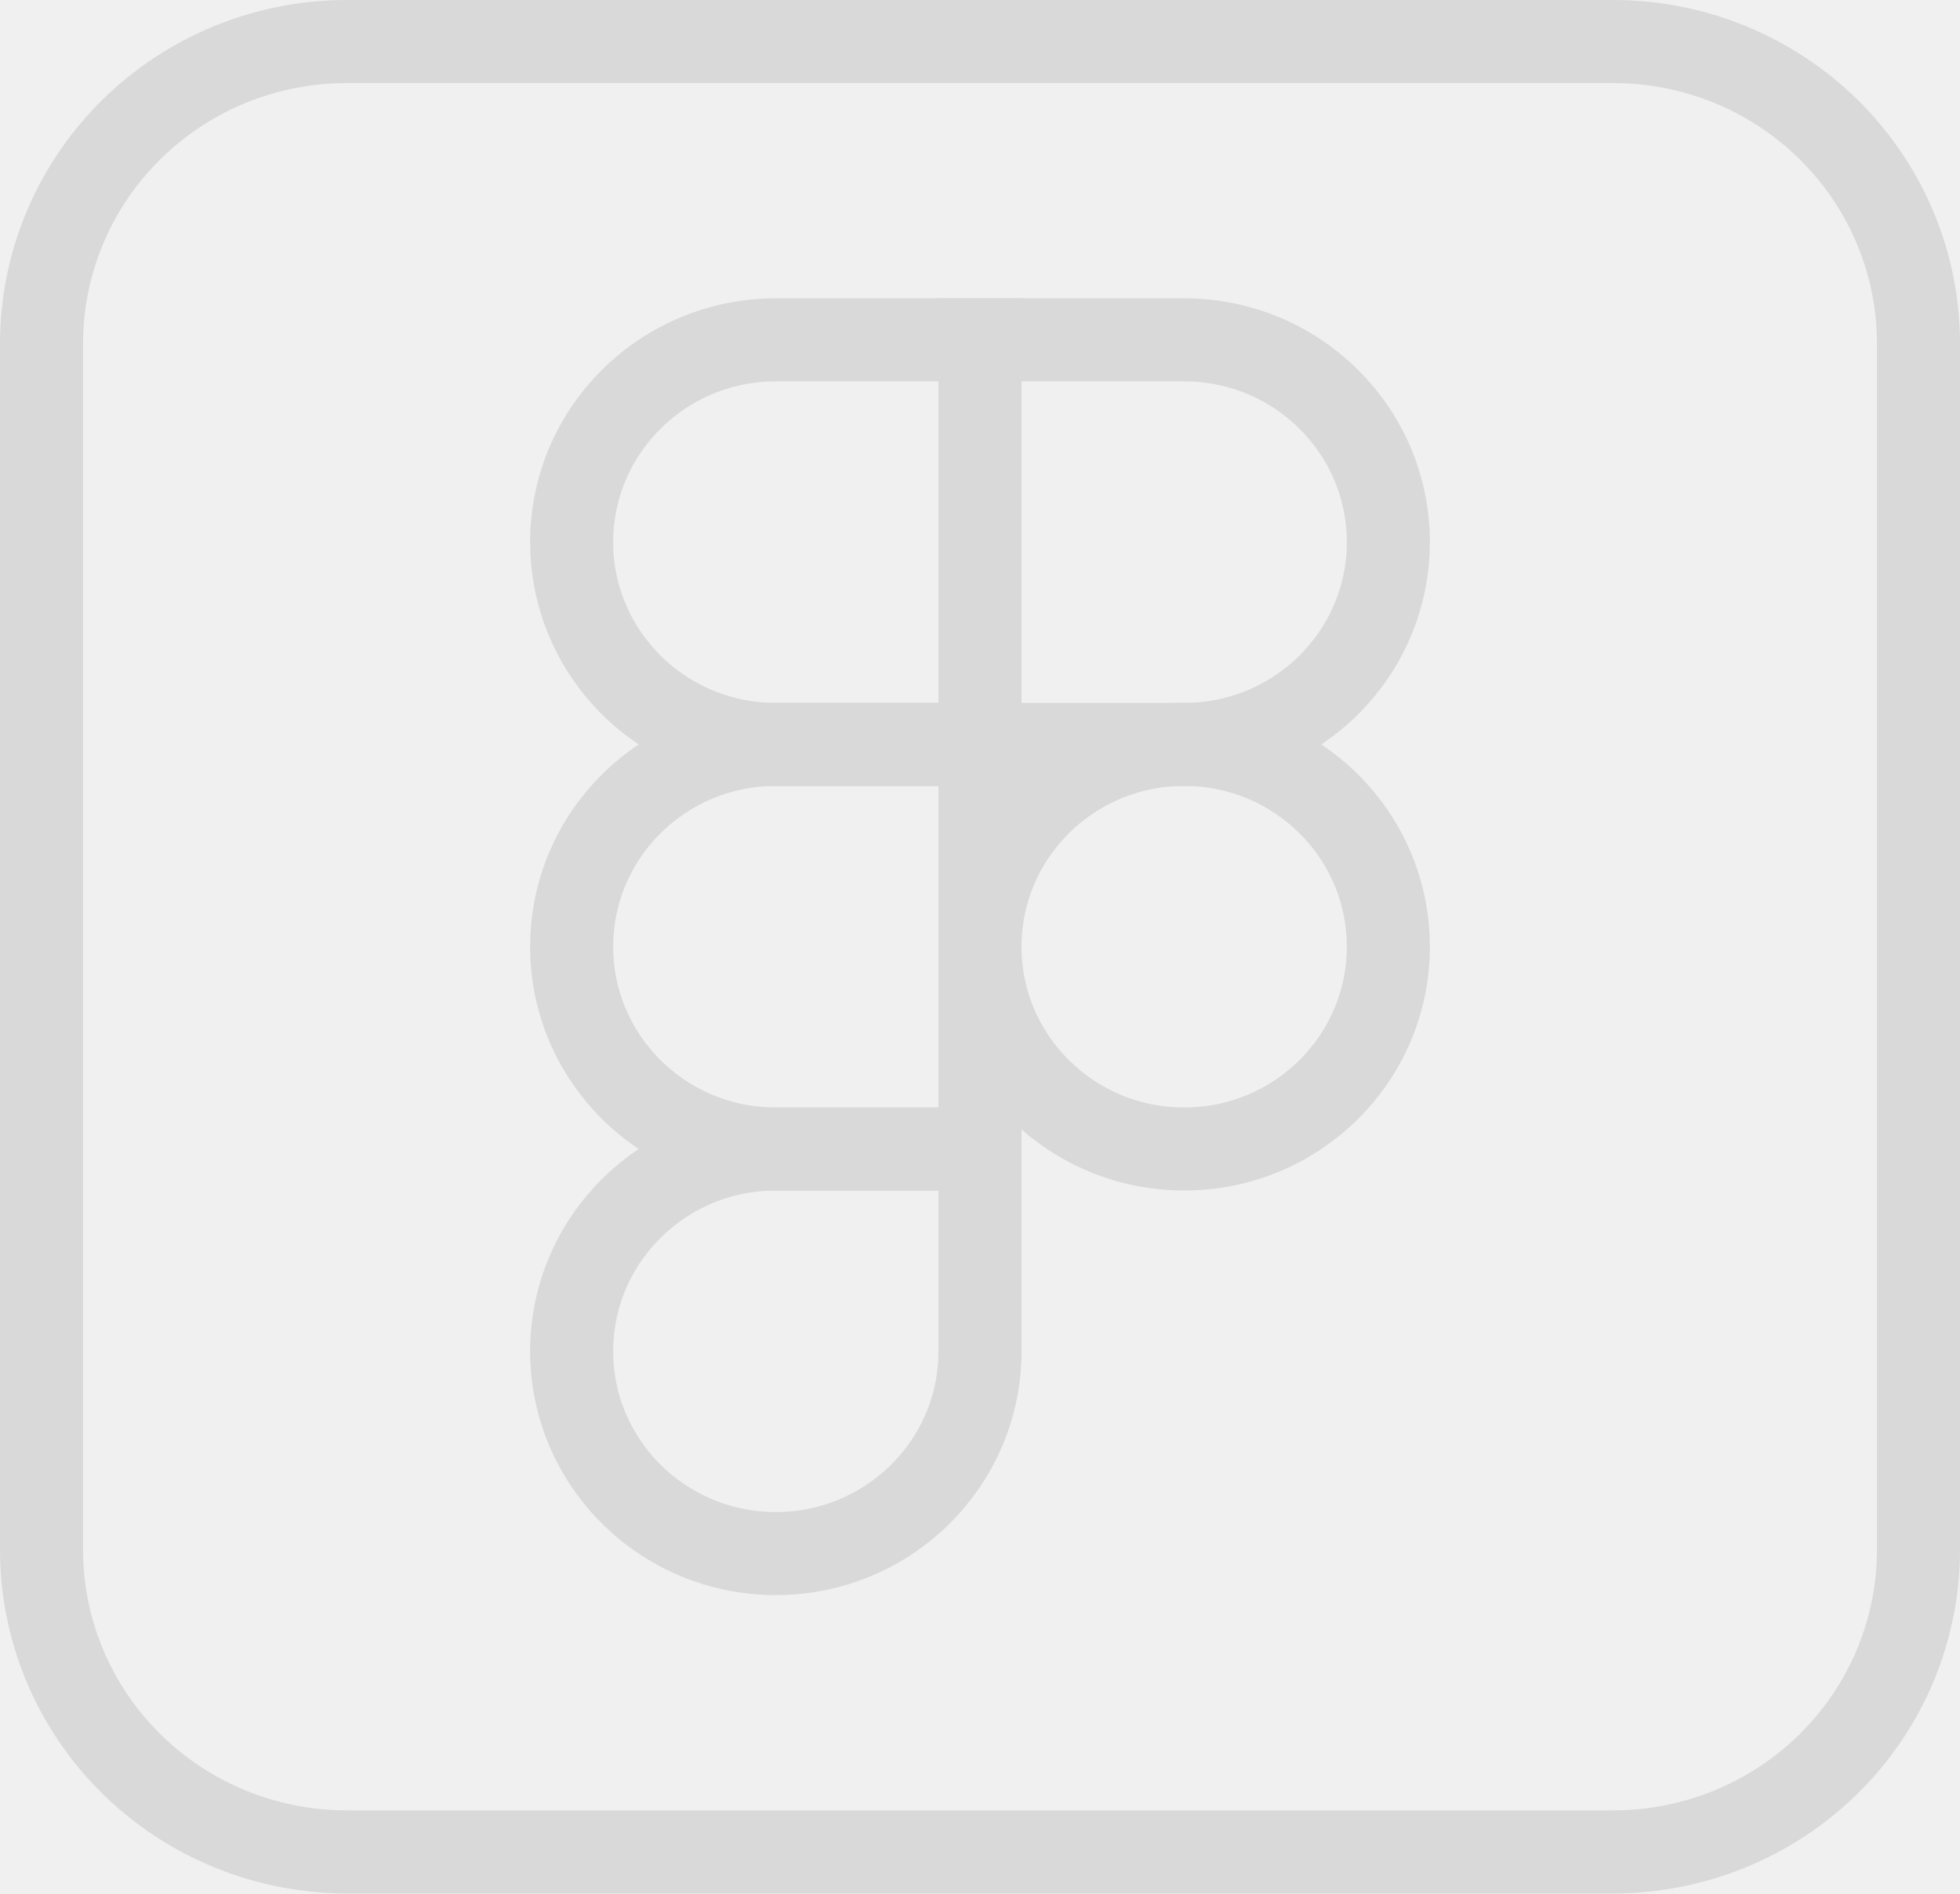
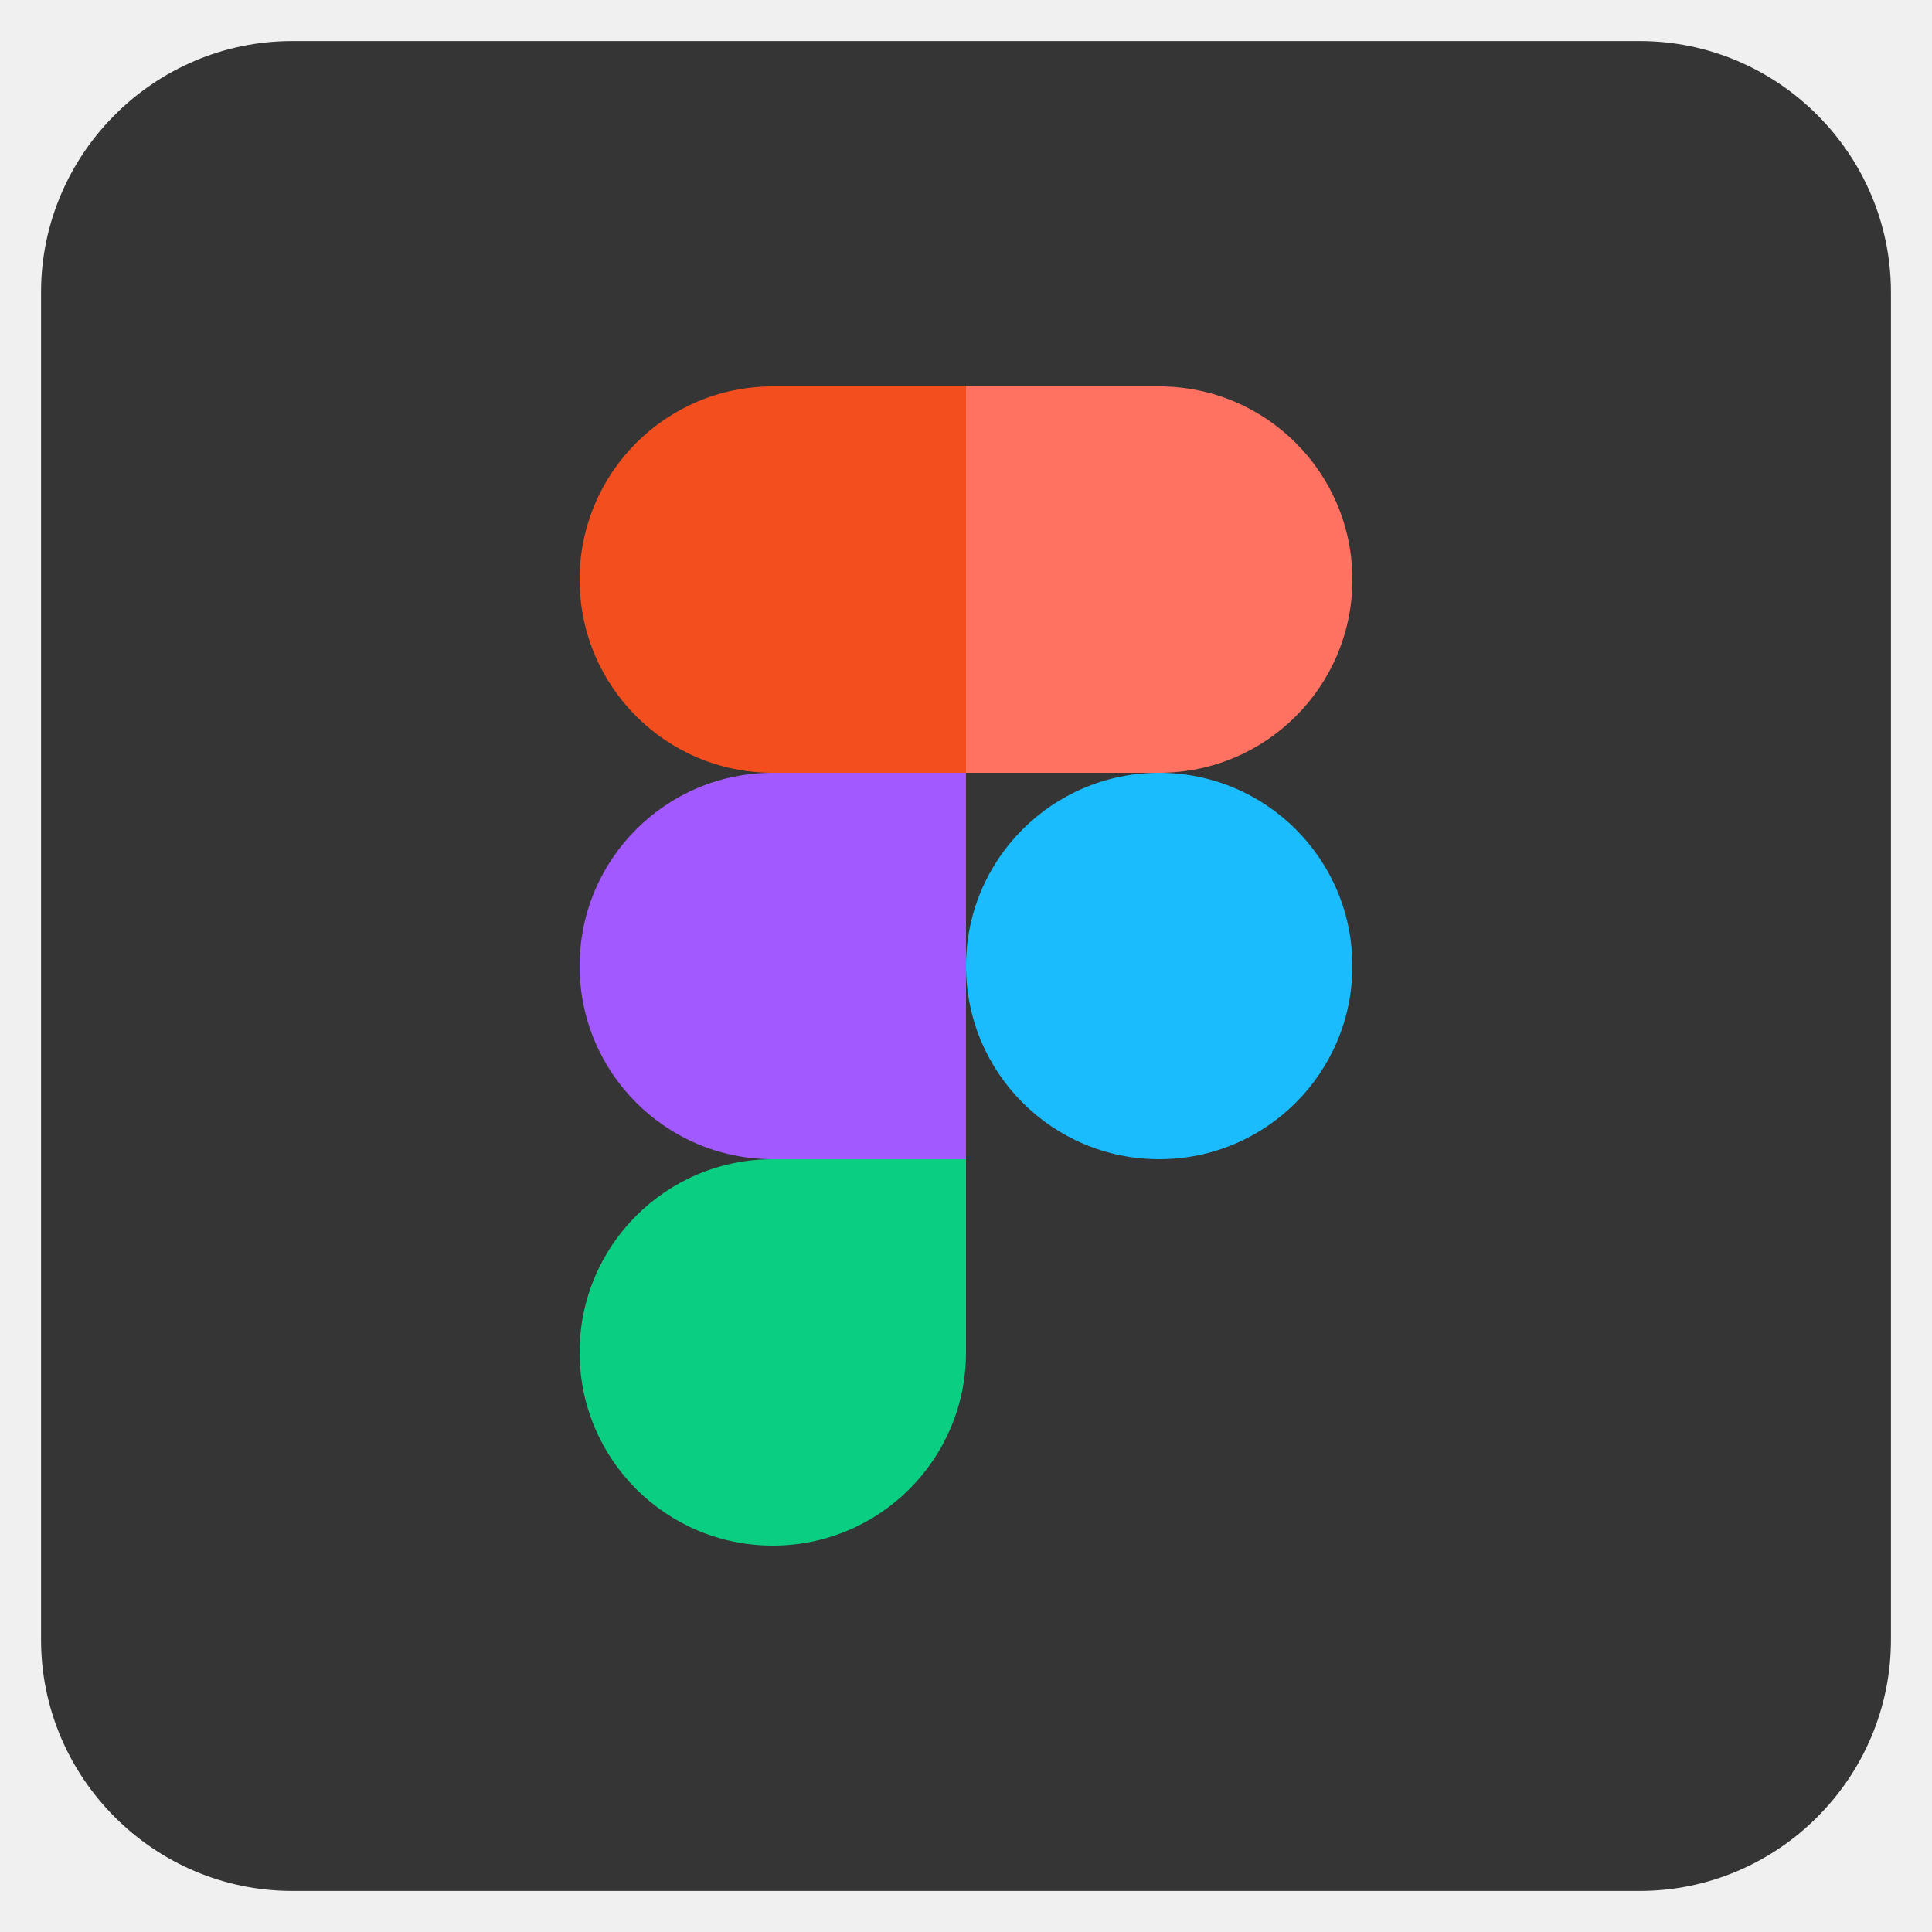
- <svg xmlns="http://www.w3.org/2000/svg" width="59" height="57" viewBox="0 0 59 57" fill="none">
-   <g clip-path="url(#clip0_102_2)">
-     <path d="M48.552 1.25L48.553 1.25C49.763 1.249 50.961 1.484 52.078 1.942C53.195 2.4 54.209 3.071 55.063 3.917C55.917 4.763 56.593 5.767 57.054 6.871C57.515 7.975 57.751 9.157 57.75 10.351V10.353V46.647V46.649C57.751 47.843 57.515 49.025 57.054 50.129C56.593 51.233 55.917 52.237 55.063 53.083C54.209 53.929 53.195 54.6 52.078 55.058C50.961 55.516 49.763 55.751 48.553 55.75H48.552H10.448H10.447C9.237 55.751 8.039 55.516 6.922 55.058C5.805 54.6 4.791 53.929 3.937 53.083C3.083 52.237 2.407 51.233 1.946 50.129C1.485 49.025 1.249 47.843 1.25 46.649V46.647L1.25 10.353L1.25 10.351C1.249 9.157 1.485 7.975 1.946 6.871C2.407 5.767 3.083 4.763 3.937 3.917C4.791 3.071 5.805 2.4 6.922 1.942C8.039 1.484 9.237 1.249 10.447 1.25H10.448L48.552 1.25Z" stroke="#D9D9D9" stroke-width="2.5" />
-     <path d="M23.354 46.769C26.748 46.769 29.5 44.043 29.5 40.679V34.59H23.354C19.96 34.59 17.208 37.316 17.208 40.679C17.208 44.043 19.96 46.769 23.354 46.769Z" stroke="#D9D9D9" stroke-width="2.5" />
-     <path d="M17.208 28.5C17.208 25.137 19.96 22.41 23.354 22.41H29.5V34.59H23.354C19.96 34.59 17.208 31.863 17.208 28.5Z" stroke="#D9D9D9" stroke-width="2.5" />
-     <path d="M17.208 16.32C17.208 12.957 19.96 10.231 23.354 10.231H29.5V22.41H23.354C19.96 22.41 17.208 19.684 17.208 16.32Z" stroke="#D9D9D9" stroke-width="2.5" />
-     <path d="M29.5 10.231H35.646C39.04 10.231 41.792 12.957 41.792 16.32C41.792 19.684 39.04 22.41 35.646 22.41H29.5V10.231Z" stroke="#D9D9D9" stroke-width="2.5" />
-     <path d="M41.792 28.5C41.792 31.863 39.04 34.59 35.646 34.59C32.252 34.59 29.5 31.863 29.5 28.5C29.5 25.137 32.252 22.41 35.646 22.41C39.04 22.41 41.792 25.137 41.792 28.5Z" stroke="#D9D9D9" stroke-width="2.5" />
+ <svg xmlns="http://www.w3.org/2000/svg" version="1.1" id="Layer_1" x="0px" y="0px" viewBox="1147.5 -20 400 400" style="enable-background:new 1147.5 -20 400 400;" xml:space="preserve">
+   <style type="text/css">
+ 	.st0{fill:#353535;}
+ 	.st1{fill:#0ACF83;}
+ 	.st2{fill:#A259FF;}
+ 	.st3{fill:#F24E1E;}
+ 	.st4{fill:#FF7262;}
+ 	.st5{fill:#1ABCFE;}
+ </style>
+   <path class="st0" d="M1487,371.5h-279c-28.6,0-52-23.4-52-52v-279c0-28.6,23.4-52,52-52h279c28.6,0,52,23.4,52,52v279  C1539,348.1,1515.6,371.5,1487,371.5z" />
+   <g>
+     <path id="path0_fill" class="st1" d="M1307.5,300c22.1,0,40-17.9,40-40v-40h-40c-22.1,0-40,17.9-40,40   C1267.5,282.1,1285.4,300,1307.5,300z" />
+     <path id="path1_fill" class="st2" d="M1267.5,180c0-22.1,17.9-40,40-40h40v80h-40C1285.4,220,1267.5,202.1,1267.5,180z" />
+     <path id="path1_fill_1_" class="st3" d="M1267.5,100c0-22.1,17.9-40,40-40h40v80h-40C1285.4,140,1267.5,122.1,1267.5,100z" />
+     <path id="path2_fill" class="st4" d="M1347.5,60h40c22.1,0,40,17.9,40,40s-17.9,40-40,40h-40V60z" />
+     <path id="path3_fill" class="st5" d="M1427.5,180c0,22.1-17.9,40-40,40s-40-17.9-40-40c0-22.1,17.9-40,40-40   S1427.5,157.9,1427.5,180z" />
  </g>
-   <defs>
-     <clipPath id="clip0_102_2">
-       <rect width="59" height="57" fill="white" />
-     </clipPath>
-   </defs>
</svg>
